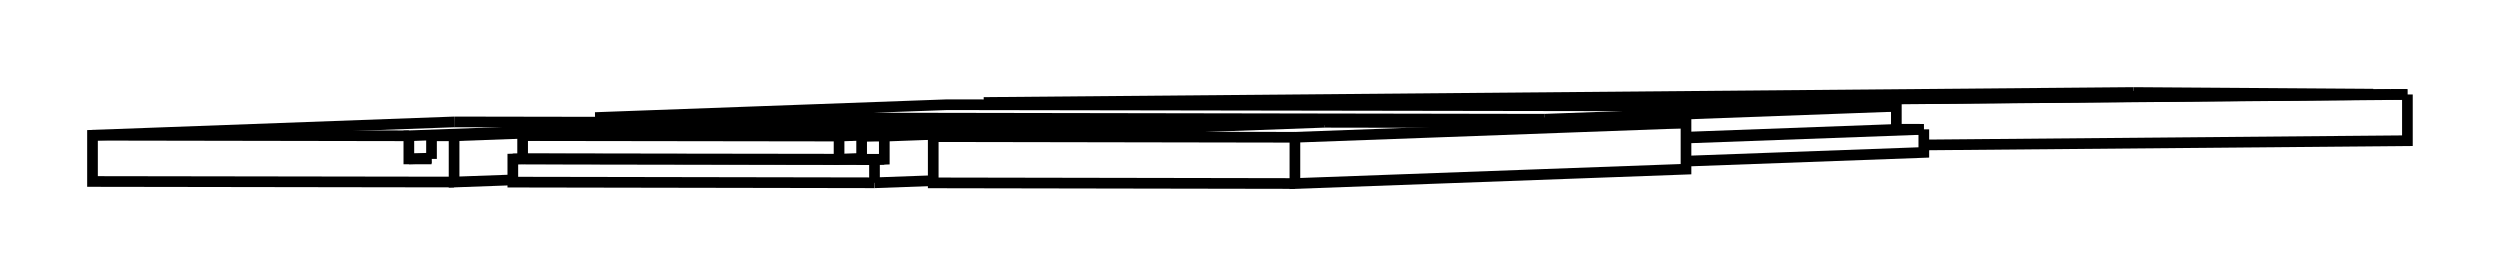
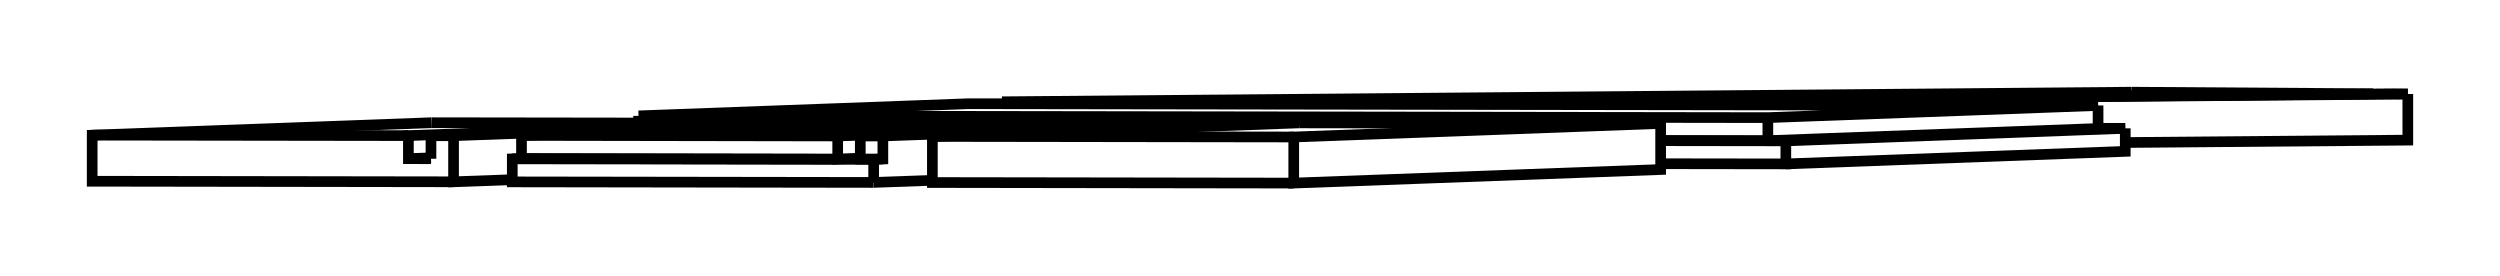
- <svg xmlns="http://www.w3.org/2000/svg" version="1.1" viewBox="-13.999 -1.484 27.027 2.984" fill="none" stroke="black" stroke-width="0.6%" vector-effect="non-scaling-stroke">
-   <path d="M 4.228 -0.155 L 0.318 -0.162" />
-   <path d="M 4.228 -0.155 L 4.228 0.345 L 0 0.5 L 0 0 L 4.228 -0.155 Z" />
-   <path d="M 0 0.5 L -3.91 0.493 L -3.91 -0.007 L 0.318 -0.162" />
-   <path d="M 0 0 L -3.91 -0.007" />
-   <path d="M -4.545 0.492 L -8.455 0.485 L -8.455 0.235 L -8.349 0.232 L -8.349 -0.018 L -6.129 -0.1" />
-   <path d="M -4.545 0.242 L -8.455 0.235" />
-   <path d="M -4.545 0.492 L -4.545 0.242 L -4.439 0.238 L -4.439 -0.012 L -4.684 -0.012" />
-   <path d="M -3.91 0.469 L -4.545 0.492" />
-   <path d="M -4.928 0.237 L -8.349 0.232" />
-   <path d="M -4.684 0.228 L -4.928 0.237 L -4.928 -0.013 L -2.708 -0.094 L -2.708 -0.085" />
-   <path d="M -4.439 0.238 L -4.684 0.238 L -4.684 -0.012" />
-   <path d="M -4.439 -0.012 L -2.22 -0.093 L -2.464 -0.094 L -4.684 -0.012" />
-   <path d="M -2.22 -0.093 L -2.22 -0.069" />
-   <path d="M -4.928 -0.013 L -8.349 -0.018" />
-   <path d="M -2.708 -0.094 L -6.129 -0.1" />
-   <path d="M -1.871 -0.082 L -1.871 -0.106 L -2.115 -0.106" />
-   <path d="M -1.871 -0.106 L 0.349 -0.188 L 0.104 -0.188 L -2.115 -0.106" />
-   <path d="M 0.349 -0.188 L 0.349 -0.162" />
-   <path d="M -5.78 -0.099 L -5.78 -0.113 L -3.561 -0.194" />
-   <path d="M -0.14 -0.188 L -0.14 -0.179" />
-   <path d="M -0.14 -0.188 L -3.561 -0.194" />
-   <path d="M -2.115 -0.073 L -2.115 -0.106" />
-   <path d="M -2.36 -0.093 L -2.36 -0.107 L -0.14 -0.188" />
-   <path d="M -2.36 -0.107 L -5.78 -0.113" />
-   <path d="M -0.401 -0.347 L -0.401 -0.354 L -0.586 -0.355" />
-   <path d="M -0.586 -0.347 L -0.586 -0.355" />
-   <path d="M -0.771 -0.347 L -0.771 -0.357 L 11.657 -0.466 L 9.064 -0.484" />
-   <path d="M -0.771 -0.357 L -3.364 -0.376 L 9.064 -0.484" />
-   <path d="M -3.364 -0.352 L -3.364 -0.376" />
-   <path d="M 12.027 -0.463 L -0.401 -0.354" />
-   <path d="M 12.027 -0.463 L 12.027 0.037 L 6.799 0.083" />
-   <path d="M 11.842 -0.464 L -0.586 -0.355" />
-   <path d="M 12.027 -0.463 L 11.842 -0.464" />
-   <path d="M 11.657 -0.466 L 11.657 -0.463" />
-   <path d="M -9.09 0.484 L -12.999 0.478 L -12.999 -0.022 L -9.089 -0.166" />
-   <path d="M -8.455 0.461 L -9.09 0.484 L -9.09 -0.016 L -9.334 -0.016 L -5.423 -0.16" />
-   <path d="M -5.179 -0.159 L -5.179 -0.135" />
-   <path d="M -5.668 -0.16 L -9.089 -0.166" />
-   <path d="M -5.668 -0.16 L -5.668 -0.151" />
-   <path d="M -5.179 -0.159 L -5.423 -0.16" />
-   <path d="M -9.334 0.234 L -9.334 -0.016" />
-   <path d="M -9.334 0.234 L -9.579 0.234 L -9.579 -0.016 L -5.668 -0.16" />
-   <path d="M -9.579 -0.016 L -12.999 -0.022" />
-   <path d="M -5.179 -0.159 L -9.09 -0.016" />
-   <path d="M -9.334 0.225 L -9.579 0.234" />
-   <path d="M 6.799 -0.086 L 6.799 0.164 L 4.228 0.258" />
-   <path d="M 6.799 -0.086 L 4.228 0.008" />
-   <path d="M 6.502 -0.087 L 6.799 -0.086" />
-   <path d="M 6.502 -0.085 L 4.228 -0.001" />
-   <path d="M 2.697 -0.195 L 2.697 -0.158" />
-   <path d="M -7.565 -0.213 L -7.565 -0.163" />
-   <path d="M 2.697 -0.195 L -7.565 -0.213 L -3.76 -0.352 L 6.502 -0.335 L 6.502 -0.085" />
-   <path d="M 6.502 -0.335 L 2.697 -0.195" />
+ <svg xmlns="http://www.w3.org/2000/svg" version="1.1" viewBox="-14.034 -1.486 27.119 2.986" fill="none" stroke="black" stroke-width="0.6%" vector-effect="non-scaling-stroke">
+   <path d="M 3.98 -0.147 L 0.06 -0.153" />
+   <path d="M 3.98 -0.147 L 3.98 0.353 L 0 0.5 L 0 0 L 3.98 -0.147 Z" />
+   <path d="M 0 0.5 L -3.92 0.494 L -3.92 -0.006 L 0.06 -0.153" />
+   <path d="M 0 0 L -3.92 -0.006" />
+   <path d="M -4.557 0.493 L -8.477 0.487 L -8.477 0.237 L -8.377 0.233 L -8.377 -0.017 L -5.89 -0.108" />
+   <path d="M -4.557 0.243 L -8.477 0.237" />
+   <path d="M -4.557 0.493 L -4.557 0.243 L -4.457 0.239 L -4.457 -0.011 L -4.702 -0.011" />
+   <path d="M -3.92 0.47 L -4.557 0.493" />
+   <path d="M -4.947 0.239 L -8.377 0.233" />
+   <path d="M -4.702 0.23 L -4.947 0.239 L -4.947 -0.011 L -2.46 -0.103 L -2.46 -0.094" />
+   <path d="M -4.457 0.239 L -4.702 0.239 L -4.702 -0.011" />
+   <path d="M -4.457 -0.011 L -1.97 -0.102 L -2.215 -0.103 L -4.702 -0.011" />
+   <path d="M -1.97 -0.102 L -1.97 -0.078" />
+   <path d="M -4.947 -0.011 L -8.377 -0.017" />
+   <path d="M -2.46 -0.103 L -5.89 -0.108" />
+   <path d="M -1.642 -0.09 L -1.642 -0.114 L -1.887 -0.115" />
+   <path d="M -1.642 -0.114 L 0.846 -0.206 L 0.601 -0.206 L -1.887 -0.115" />
+   <path d="M 0.846 -0.206 L 0.846 -0.151" />
+   <path d="M -5.562 -0.108 L -5.562 -0.12 L -3.074 -0.212" />
+   <path d="M 0.356 -0.207 L 0.356 -0.197" />
+   <path d="M 0.356 -0.207 L -3.074 -0.212" />
+   <path d="M -1.887 -0.081 L -1.887 -0.115" />
+   <path d="M -2.132 -0.102 L -2.132 -0.115 L 0.356 -0.207" />
+   <path d="M -2.132 -0.115 L -5.562 -0.12" />
+   <path d="M -0.168 -0.356 L -0.168 -0.363 L -0.356 -0.364" />
+   <path d="M -0.356 -0.356 L -0.356 -0.364" />
+   <path d="M -0.543 -0.356 L -0.543 -0.365 L 11.71 -0.469 L 9.088 -0.486" />
+   <path d="M -0.543 -0.365 L -3.165 -0.382 L 9.088 -0.486" />
+   <path d="M -3.165 -0.36 L -3.165 -0.382" />
+   <path d="M 12.085 -0.466 L -0.168 -0.363" />
+   <path d="M 12.085 -0.466 L 12.085 0.034 L 9.02 0.06" />
+   <path d="M 11.898 -0.468 L -0.356 -0.364" />
+   <path d="M 12.085 -0.466 L 11.898 -0.468" />
+   <path d="M 11.71 -0.469 L 11.71 -0.466" />
+   <path d="M -9.114 0.486 L -13.034 0.48 L -13.034 -0.02 L -9.352 -0.155" />
+   <path d="M -8.477 0.463 L -9.114 0.486 L -9.114 -0.014 L -9.359 -0.014 L -5.677 -0.15" />
+   <path d="M -5.432 -0.149 L -5.432 -0.125" />
+   <path d="M -5.922 -0.15 L -9.352 -0.155" />
+   <path d="M -5.922 -0.15 L -5.922 -0.141" />
+   <path d="M -5.432 -0.149 L -5.677 -0.15" />
+   <path d="M -9.359 0.236 L -9.359 -0.014" />
+   <path d="M -9.359 0.236 L -9.604 0.235 L -9.604 -0.015 L -5.922 -0.15" />
+   <path d="M -9.604 -0.015 L -13.034 -0.02" />
+   <path d="M -5.432 -0.149 L -9.114 -0.014" />
+   <path d="M -9.359 0.226 L -9.604 0.235" />
+   <path d="M 5.338 0.042 L 5.338 0.292 L 3.98 0.29" />
+   <path d="M 5.338 0.042 L 3.98 0.04" />
+   <path d="M 9.02 -0.094 L 9.02 0.156 L 5.338 0.292" />
+   <path d="M 9.02 -0.094 L 5.338 0.042" />
+   <path d="M 8.725 -0.094 L 9.02 -0.094" />
+   <path d="M 5.143 0.04 L 3.98 0.038" />
+   <path d="M 8.725 -0.092 L 5.143 0.04" />
+   <path d="M 5.143 -0.21 L 5.143 0.04" />
+   <path d="M -7.107 -0.229 L -7.107 -0.152" />
+   <path d="M 5.143 -0.21 L -7.107 -0.229 L -3.525 -0.361 L 8.725 -0.342 L 5.143 -0.21 Z" />
+   <path d="M 8.725 -0.342 L 8.725 -0.092" />
</svg>
